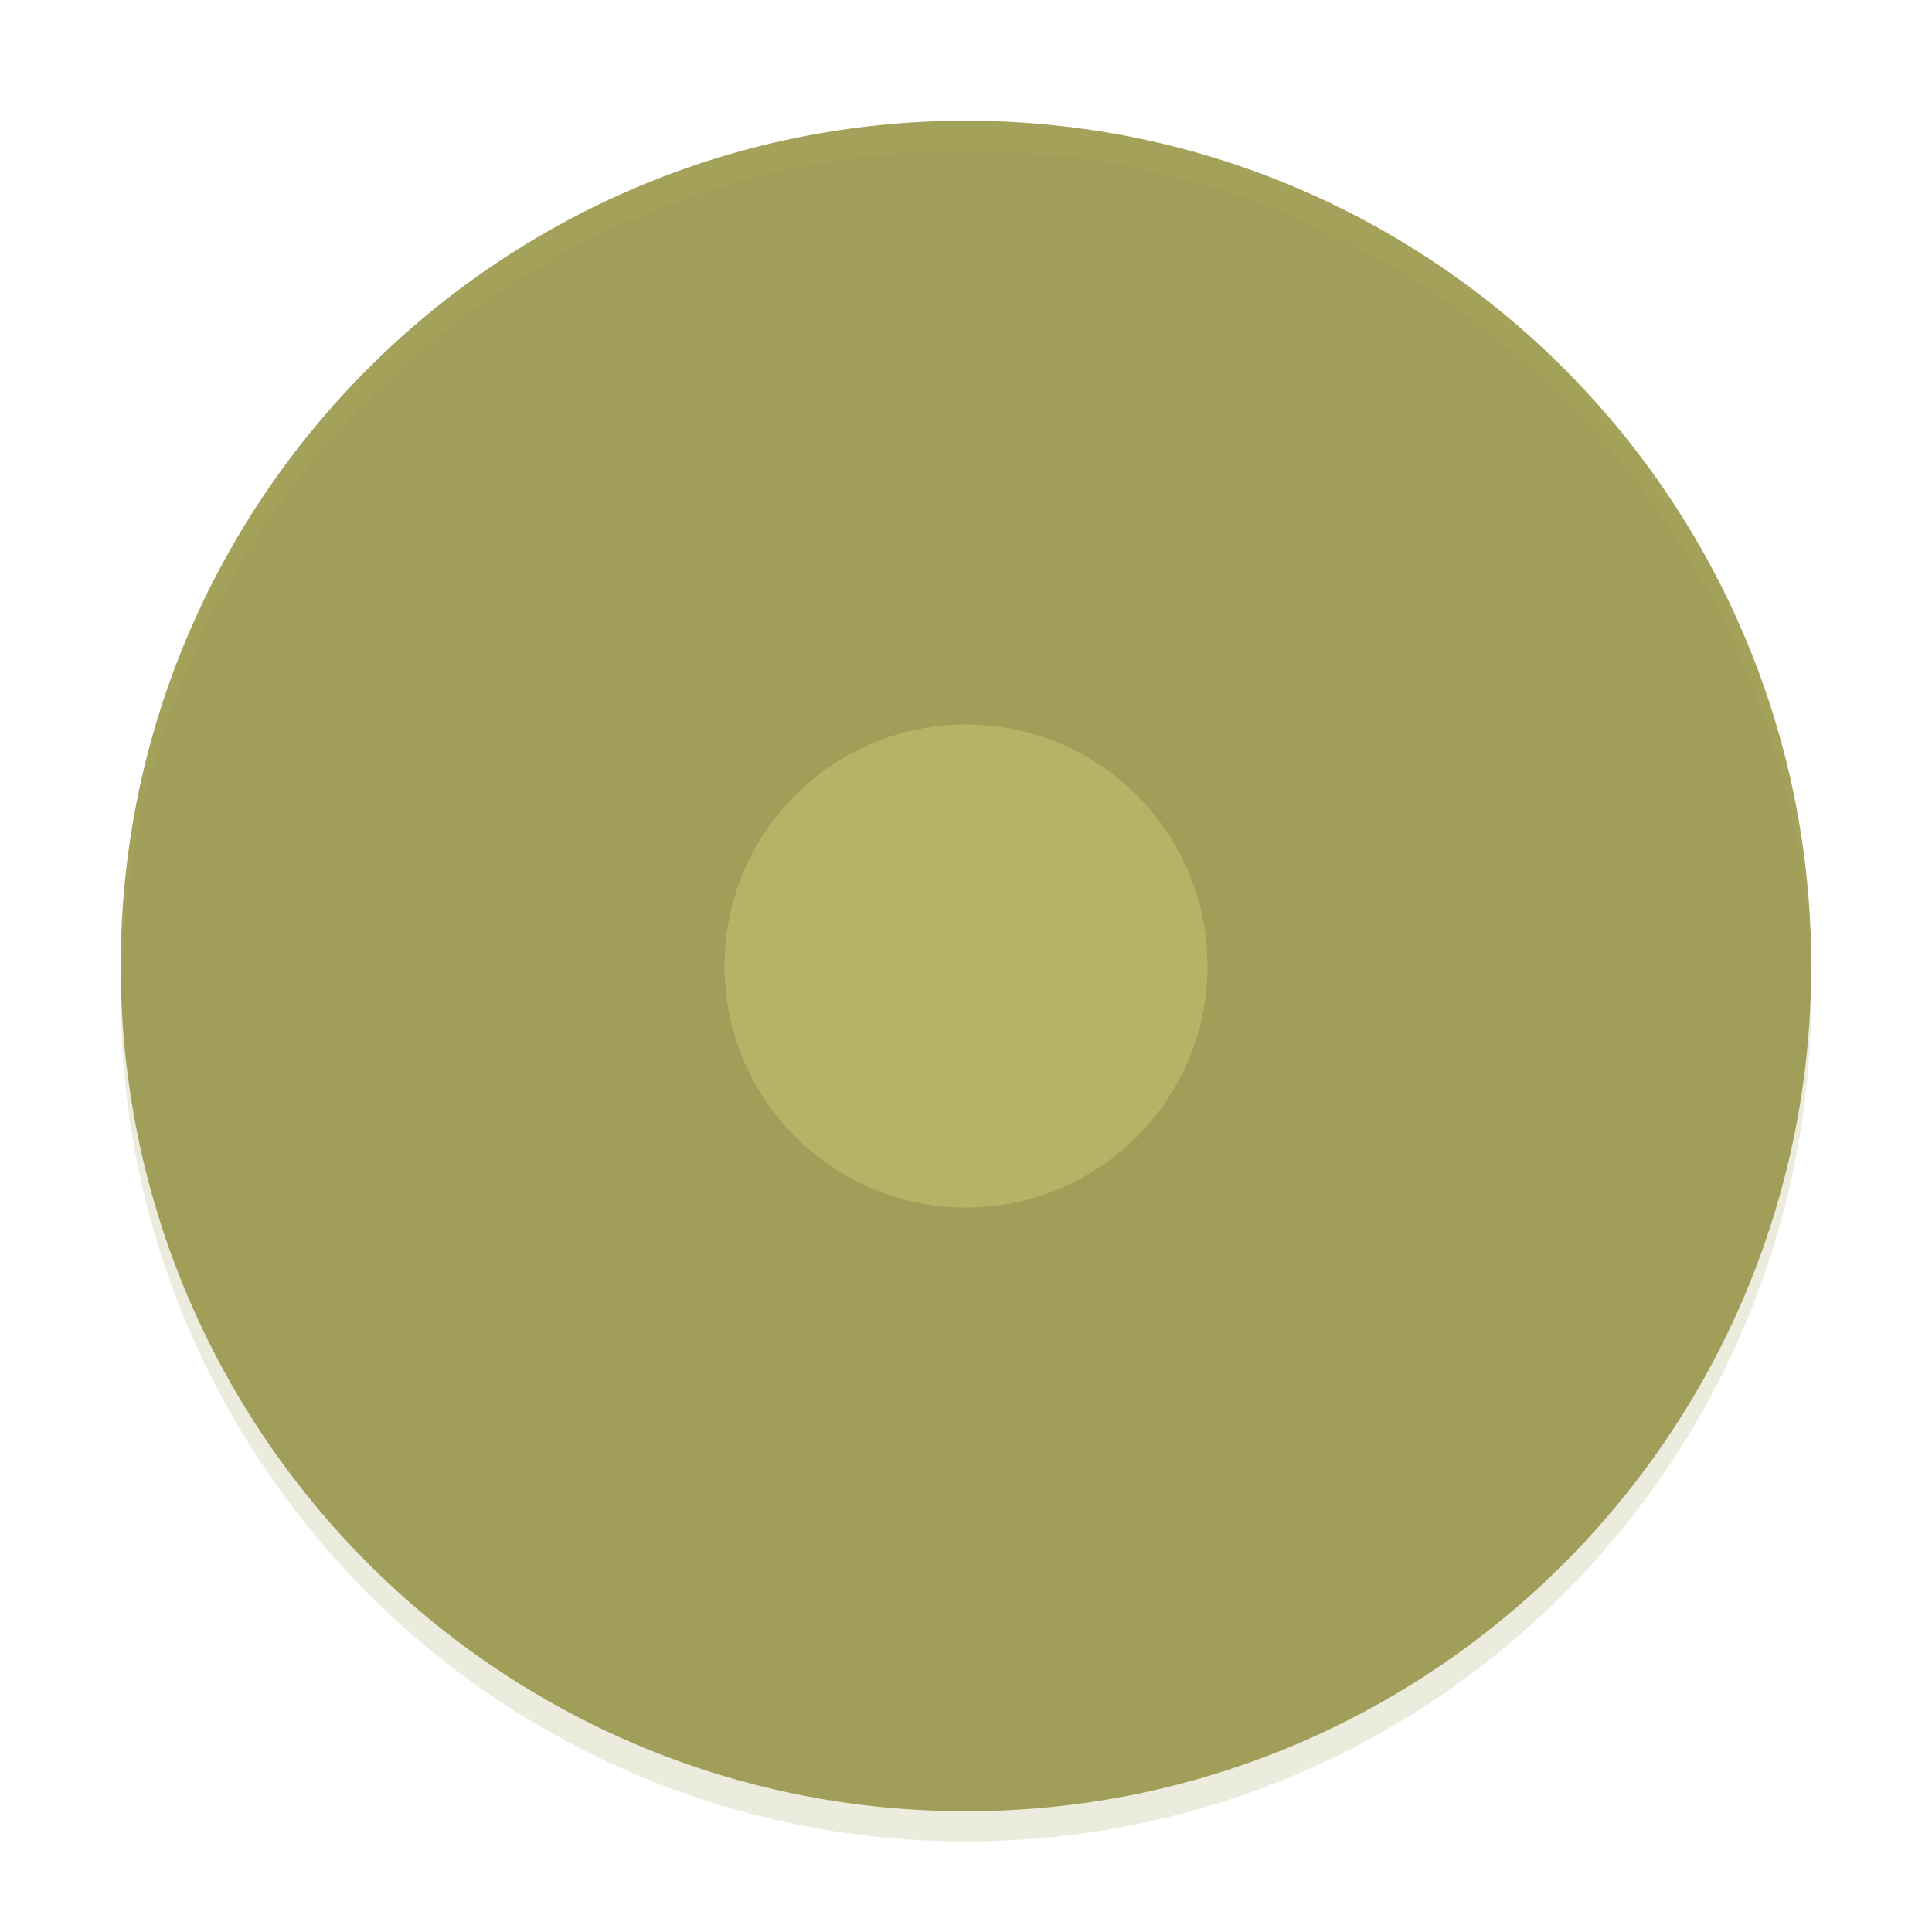
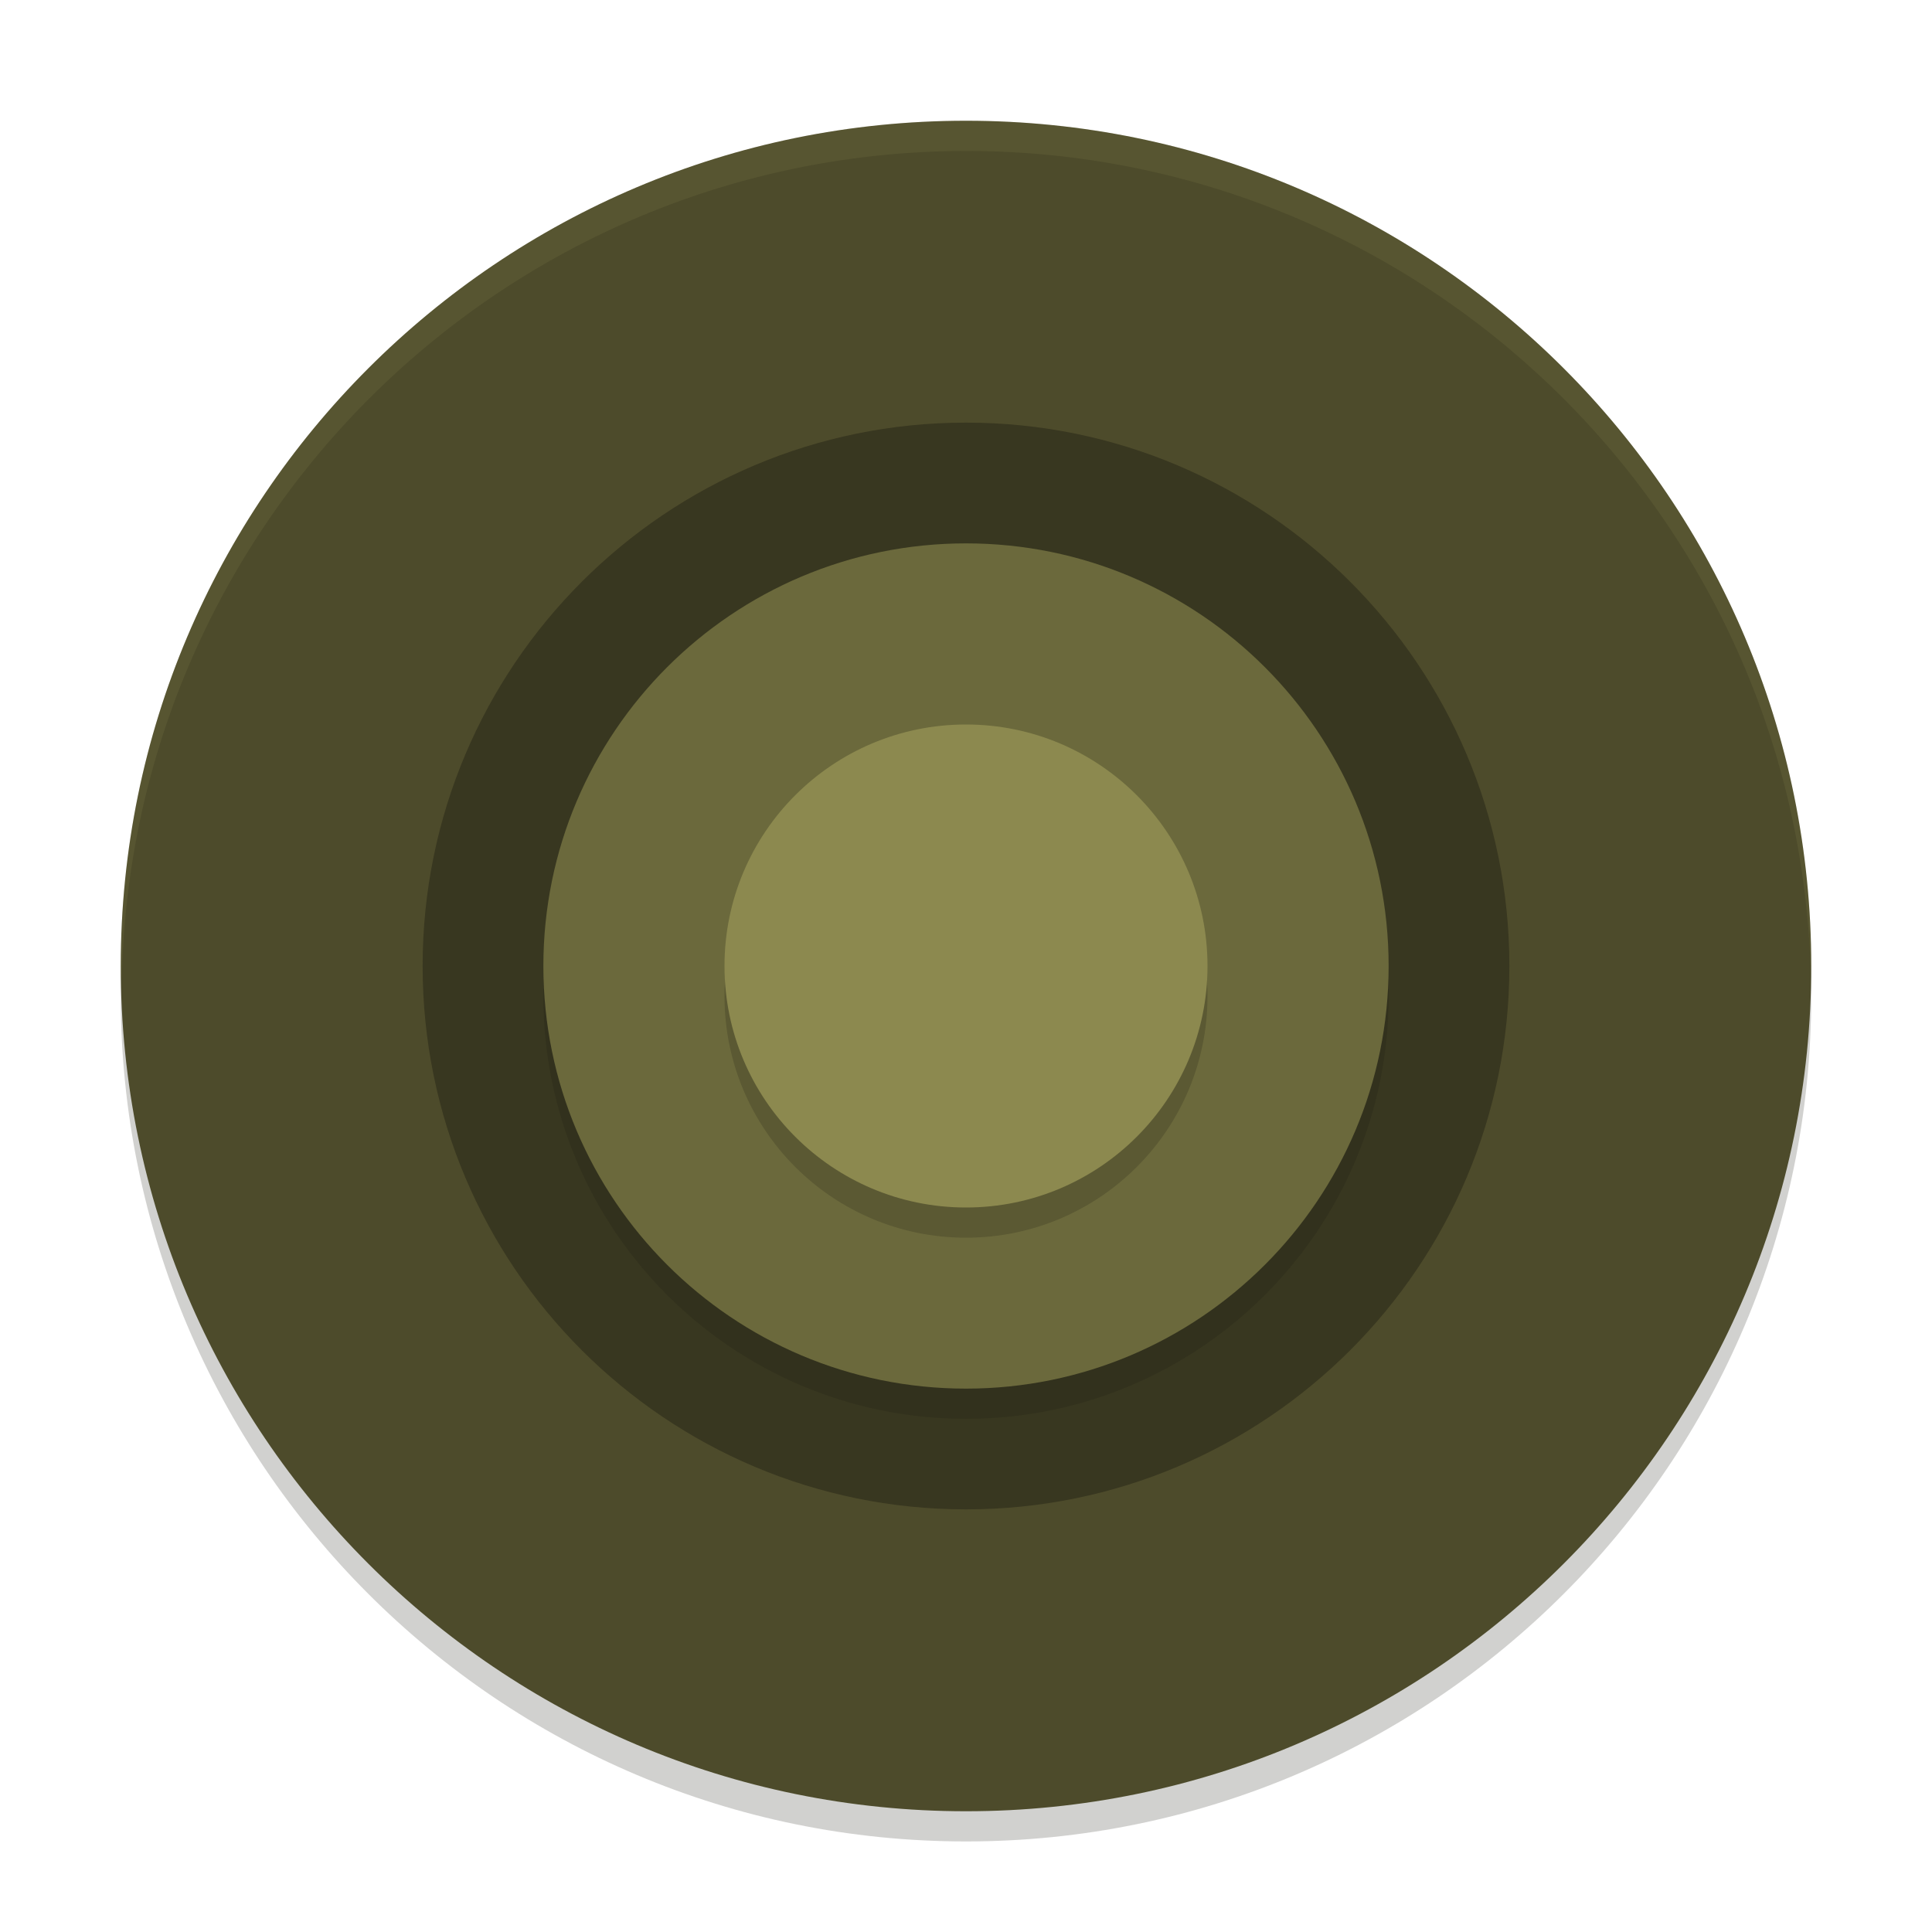
<svg xmlns="http://www.w3.org/2000/svg" width="64" height="64" version="1">
-   <circle style="opacity:0.2" cx="32" cy="33" r="28" fill="#a19e5a" />
-   <circle style="fill:#a19e5a" cx="32" cy="32" r="28" />
-   <circle style="opacity:0.4" cx="32" cy="32" r="18" fill="#a19e5a" />
-   <circle style="opacity:0.2" cx="32" cy="33" r="14" fill="#a19e5a" />
-   <circle style="fill:#a19e5a" cx="32" cy="32" r="14" />
-   <circle style="opacity:0.2" cx="32" cy="33" r="8" fill="#a19e5a" />
-   <circle style="fill:#b6b266" cx="32" cy="32" r="8" />
-   <path style="opacity:0.1;fill:#beba6b" d="M 32 4 A 28 28 0 0 0 4 32 A 28 28 0 0 0 4.035 32.5 A 28 28 0 0 1 32 5 A 28 28 0 0 1 59.982 32.252 A 28 28 0 0 0 60 32 A 28 28 0 0 0 32 4 z" />
+   <circle style="opacity:0.2" cx="32" cy="33" r="28" fill="#19180e" />
+   <circle style="fill:#4d4b2b" cx="32" cy="32" r="28" />
+   <circle style="opacity:0.4" cx="32" cy="32" r="18" fill="#19180e" />
+   <circle style="opacity:0.2" cx="32" cy="33" r="14" fill="#19180e" />
+   <circle style="fill:#6b693c" cx="32" cy="32" r="14" />
+   <circle style="opacity:0.2" cx="32" cy="33" r="8" fill="#19180e" />
+   <circle style="fill:#8c894f" cx="32" cy="32" r="8" />
+   <path style="opacity:0.1;fill:#b5b266" d="M 32 4 A 28 28 0 0 0 4 32 A 28 28 0 0 0 4.035 32.5 A 28 28 0 0 1 32 5 A 28 28 0 0 1 59.982 32.252 A 28 28 0 0 0 60 32 A 28 28 0 0 0 32 4 z" />
</svg>
